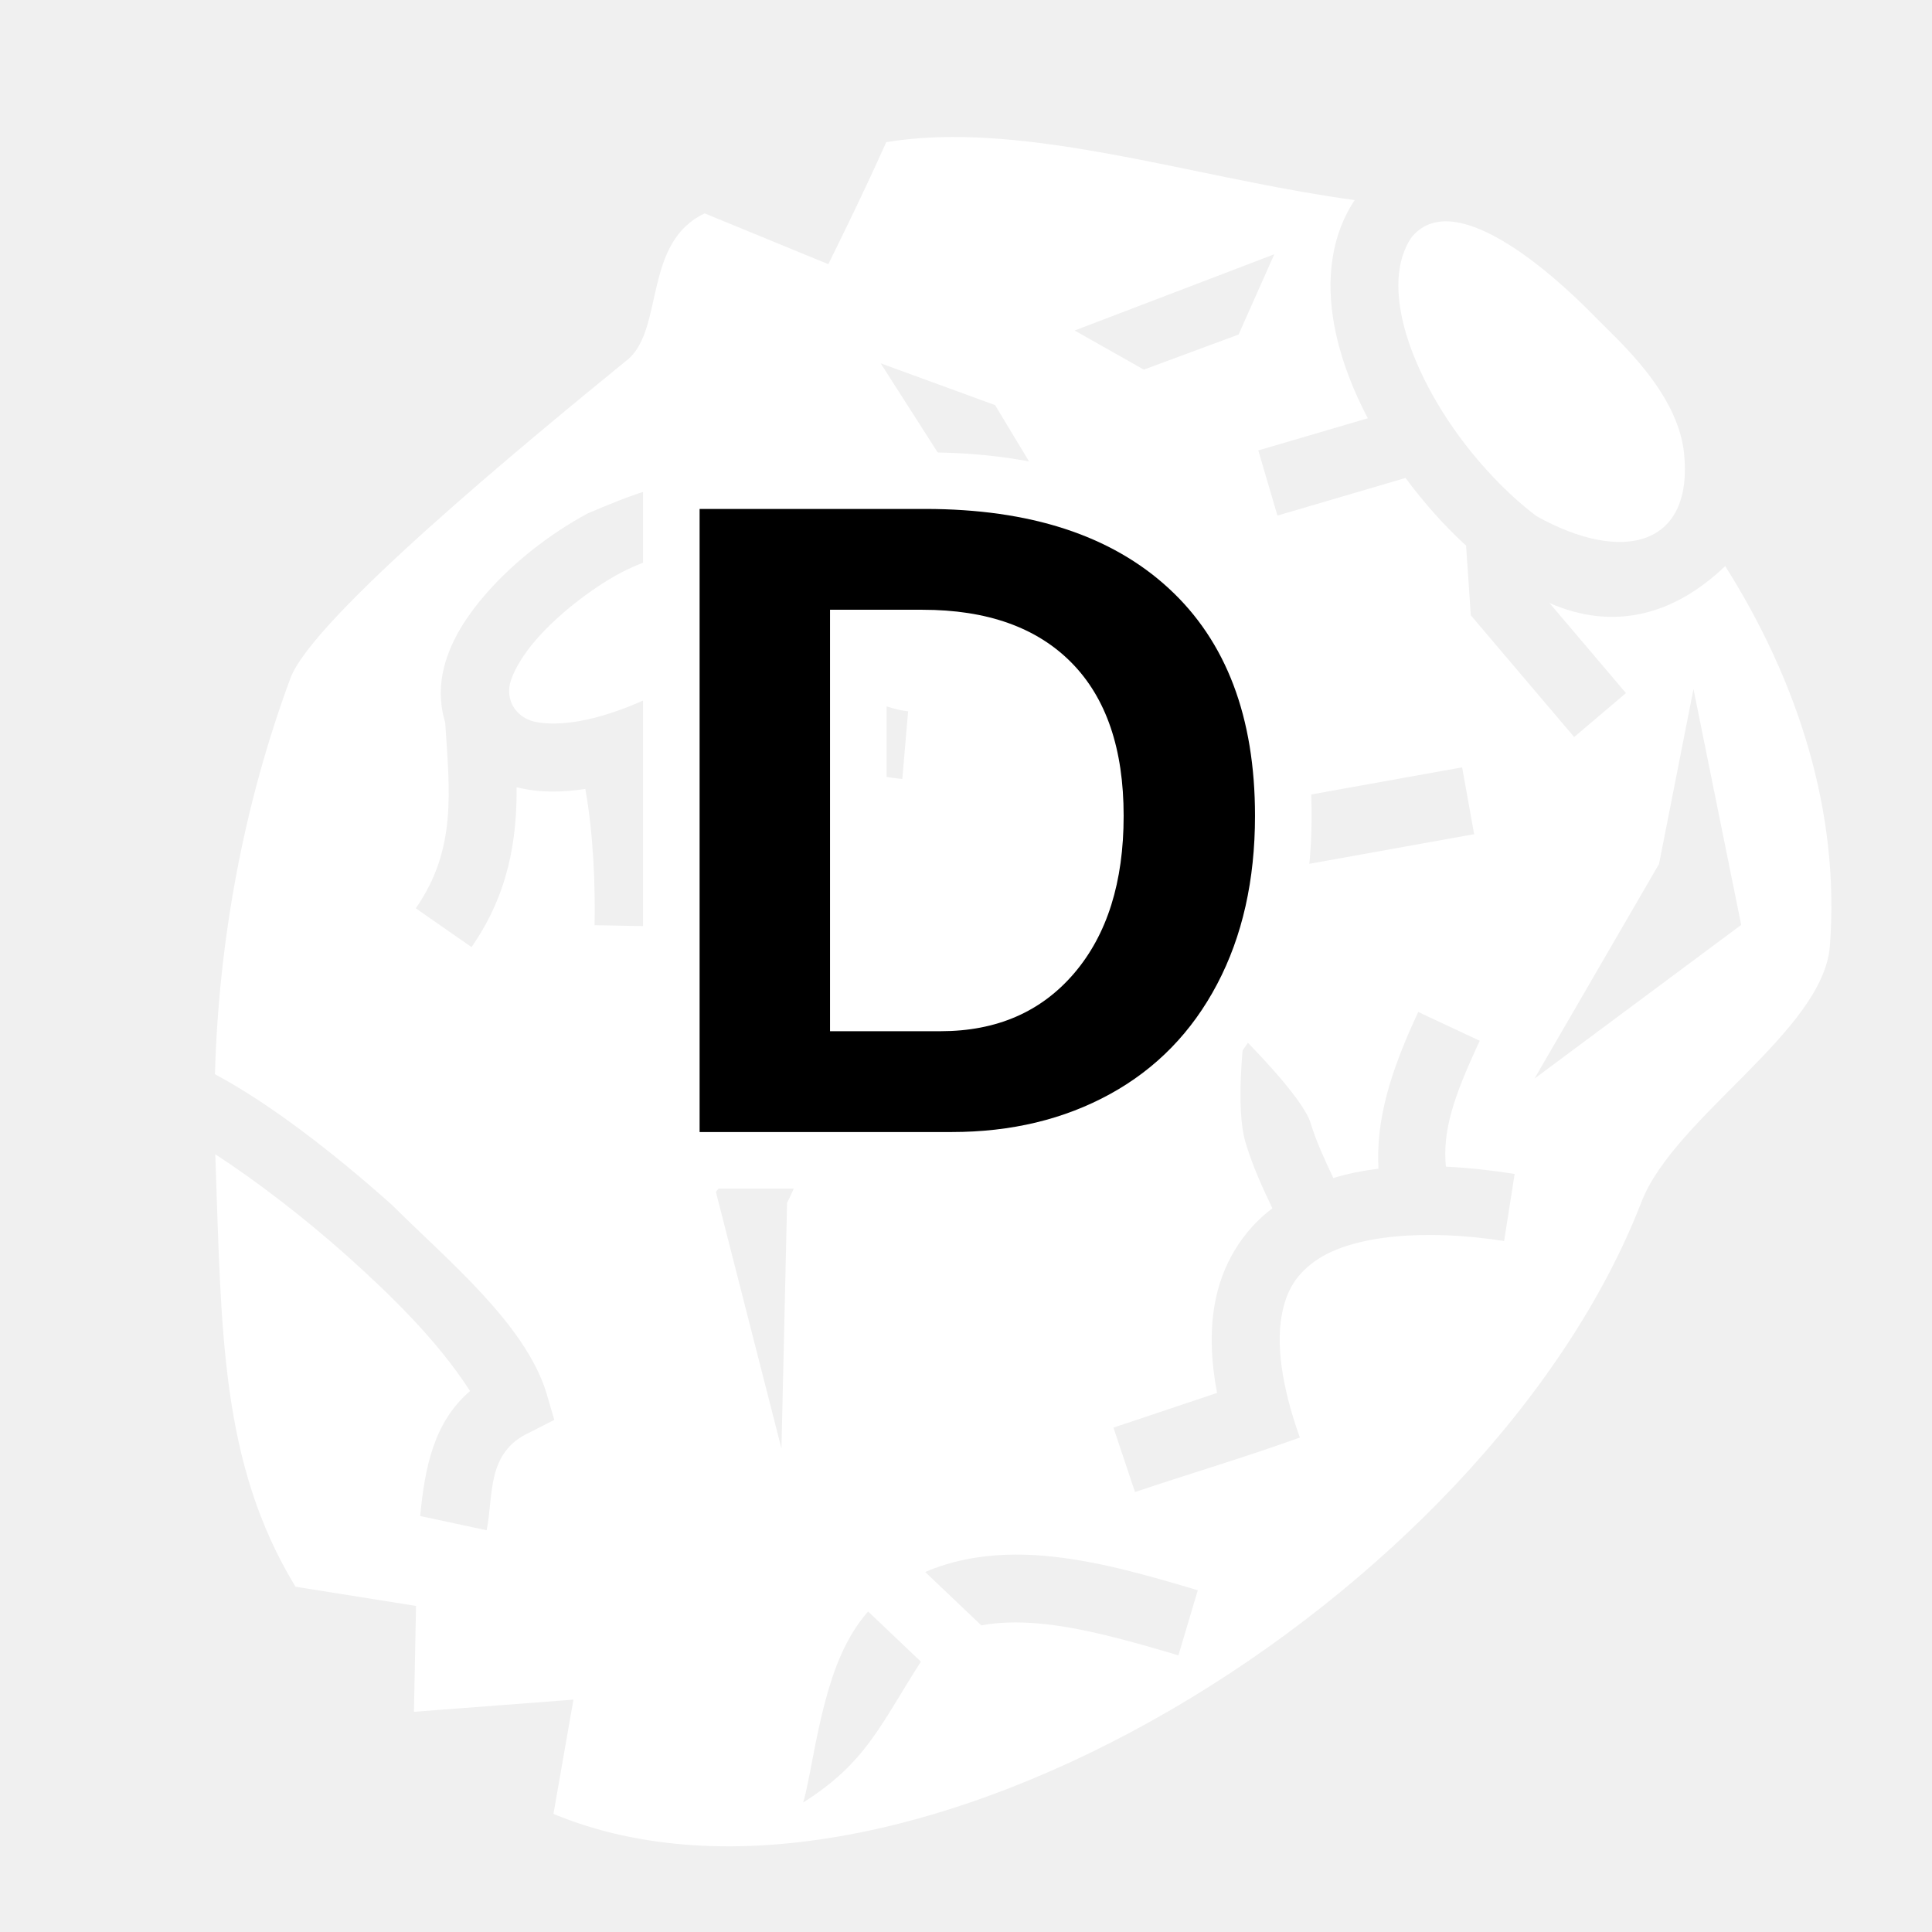
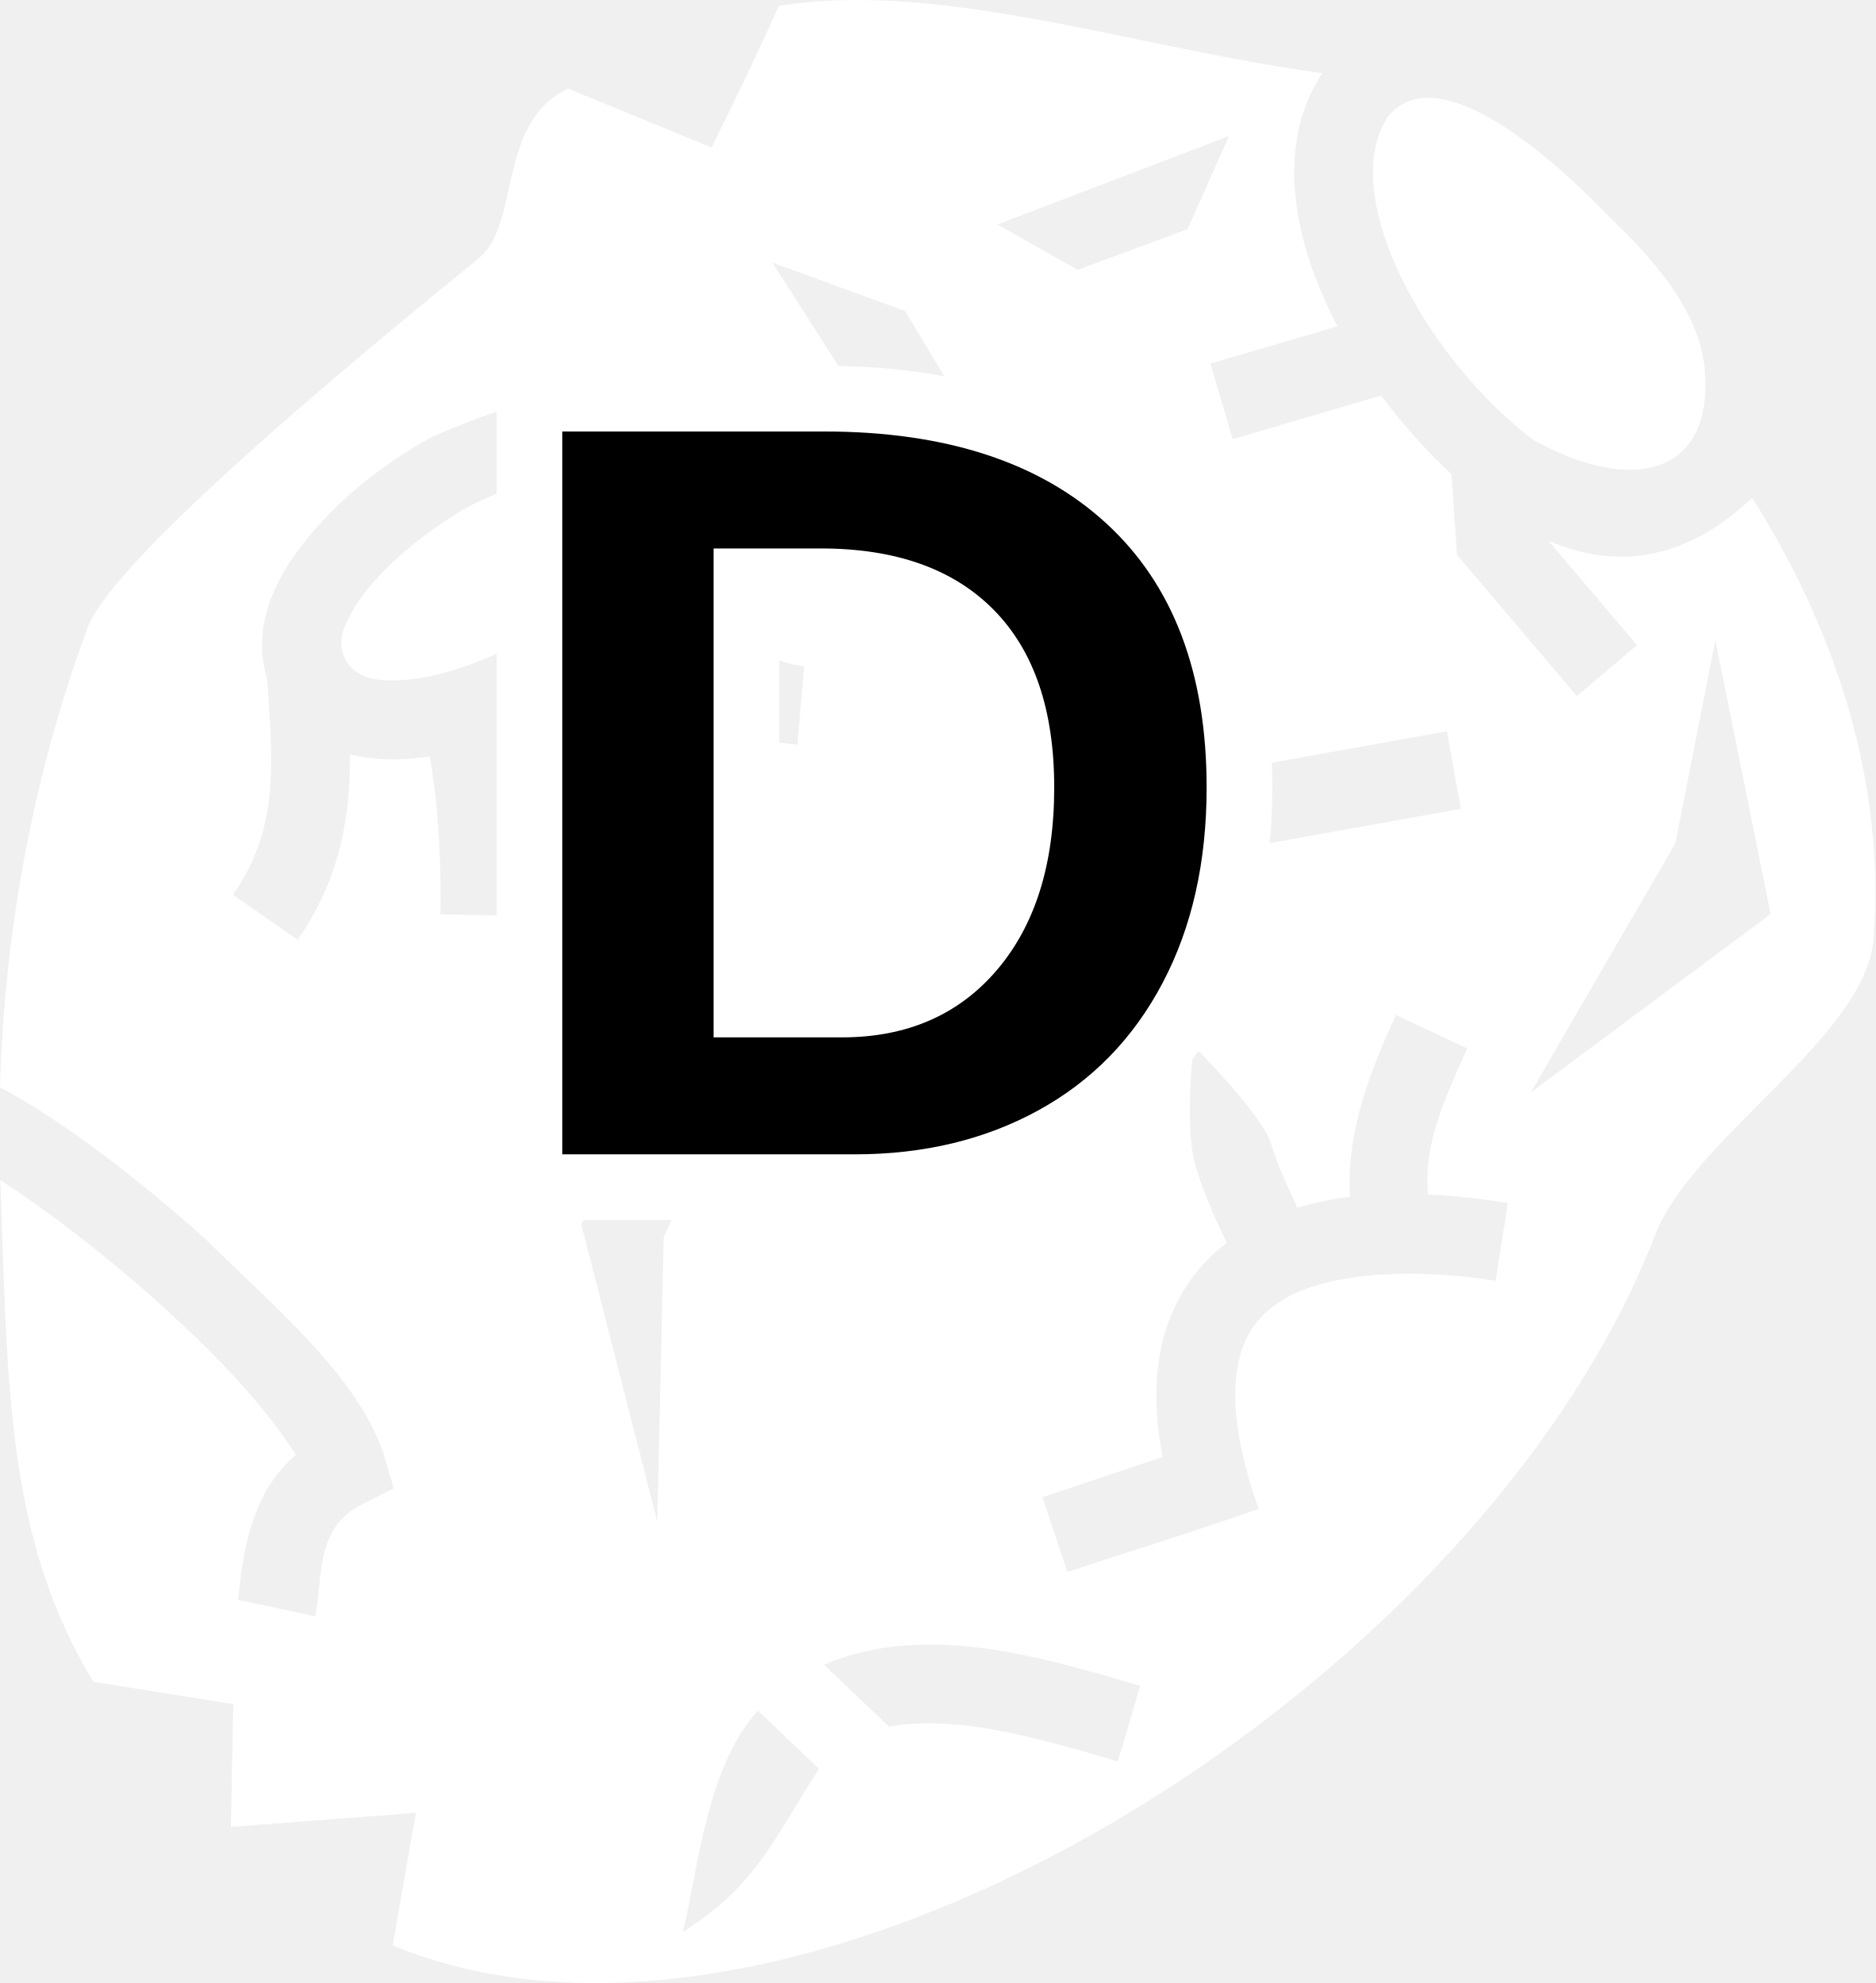
- <svg xmlns="http://www.w3.org/2000/svg" viewBox="0 0 512 512" style="height: 512px; width: 512px;">
-   <g class="" transform="translate(0,0)" style="">
-     <path d="M252.625 36.307c-6.092.006-12.026.422-17.766 1.367-6.74 15.11-15.352 32.332-15.352 32.332l-32.752-13.453c-16.186 7.61-10.852 30.03-20.06 38.44-27.888 22.73-83.84 68.866-89.725 84.734-12.537 33.803-19.03 69.85-20.005 104.95 14.493 7.74 31.347 20.743 47.008 34.73 14.336 14.328 35.16 31.31 40.828 49.716l2.096 7.168-6.658 3.384c-11.466 5.26-9.42 16.91-11.275 25.86l-17.602-3.77c1.218-13.002 3.663-24.96 13.206-33.12-8.763-13.648-21.562-25.924-32.584-35.81-11.454-10.23-24.25-20.012-34.933-26.947 1.674 46.477 1.207 81.64 21.255 114.607l31.945 5.094-.553 28.053 42.27-3.222-5.3 30.28c92.217 38.28 247.83-57.624 288.362-162.223 8.685-22.415 48.163-45.242 49.896-67.717 2.734-35.472-8.37-70.06-27.727-100.74-13.795 13.218-29.79 17.135-46.56 9.796l20.255 23.86-13.723 11.648-27.4-32.273-1.24-18.446c-5.757-5.283-11.19-11.362-16.046-17.94l-33.95 9.97-5.073-17.27 29.023-8.522c-3.782-7.177-6.71-14.646-8.39-22.174-2.694-12.064-2.116-24.784 4.7-35.326.07-.108.145-.21.216-.317-36.018-4.868-73.49-16.754-106.387-16.718zm121.287 26.806c-3.475 5.376-4.253 12.655-2.248 21.633s6.862 19.155 13.3 28.45c6.44 9.293 14.446 17.73 22.216 23.577 23.14 12.916 41.762 7.763 39.084-16.968-1.89-16.137-17.54-29.672-23.46-35.753-12.655-12.994-38.097-34.83-48.892-20.94zm-36.207 4.266l-9.47 21.282-25.104 9.29-18.34-10.36zM233.393 96.282l30.316 11.072 27.874 46.264 32.05 14.146-7.27 16.468-37.26-16.45zm-43.89 30.66c9.625-.01 19.89 2.822 25.817 11.815 6.116 5.094 16.364 8.502 27.846 12.816l-6.332 16.852c-5.8-2.18-12.472-4.145-18.963-6.996-1.048 3.52-2.588 6.89-4.358 9.935a64.73 64.73 0 0 1-2.97 4.625c12.61 6.737 24.022 11.983 30.12 12.506l-1.54 17.934c-13.374-1.148-27.19-8.556-41.235-16.645a69.874 69.874 0 0 1-5.22 4.035c-5.618 3.903-12.543 7.623-20.044 10.5 2.925 14.92 3.148 30.108 2.94 41.203l-17.997-.337c.19-10.045-.234-23.675-2.45-36.112-5.99.925-12.046 1.06-17.944-.383-.09-.02-.177-.046-.266-.07.083 13.554-1.982 28.058-11.95 42.374l-14.77-10.285c10.87-15.612 8.98-30.818 7.804-49.224-1.566-5.005-1.475-10.304-.23-14.988 1.682-6.33 5.1-11.886 9.187-16.945 8.176-10.118 19.228-18.362 28.807-23.49 11.795-5.06 22.388-9.09 33.75-9.12zm-.665 18.012c-.64.012-1.308.047-2.004.102-7.502.613-16.64 3.695-22.588 6.88-7.375 3.946-17.25 11.444-23.3 18.93-3.023 3.743-5.045 7.453-5.79 10.254-1.15 5.08 2.084 9.024 6.29 10.087 3.02.738 7.46.737 12.396-.164 9.87-1.802 21.545-7.135 28.553-12.004 5.274-3.666 11.863-10.37 15.556-16.722 3.85-12.748.492-17.54-9.112-17.363zm259.953 37.65l12.642 62.508-54.782 40.737 33.01-56.89zm-61.31 20.75l3.182 17.717-66.13 11.883-9.65 25.186-25.25 11.934 21.725-53.04zm-11.63 64.83l16.3 7.63c-7.236 15.46-9.834 23.982-8.974 33.36 6.018.288 12.134.976 18.222 1.934l-2.796 17.78c-20.668-3.25-40.167-1.63-49.913 5.192-4.873 3.41-7.866 7.633-9.088 14.89-1.223 7.254-.21 17.796 4.873 31.997-14.763 5.31-28.485 9.344-43.684 14.436l-5.716-17.068 27.455-9.197c-1.625-8.534-1.85-16.21-.678-23.16 1.844-10.947 7.55-19.874 15.334-25.773-2.568-5.383-5.2-11.09-7.092-17.383-2.792-9.287-.37-27.64-.56-27.658 0 0 15.726 15.586 17.798 22.477 1.373 4.567 3.592 9.417 6.01 14.548 3.83-1.158 7.836-1.963 11.965-2.47-.69-12.83 3.032-25.492 10.543-41.536zm-145.416 3.946l-21.852 46.684-1.49 65.057-17.38-68.036s36.75-43.703 40.722-43.703zm38.574 139.85a84.97 84.97 0 0 1 7.69.32c13.628 1.172 27.29 5.13 40.73 9.132l-5.137 17.252c-13.297-3.96-26.01-7.494-37.134-8.45-5.48-.47-10.477-.36-15.1.508l-14.878-14.148c6.827-2.917 14.02-4.278 21.263-4.56a75.72 75.72 0 0 1 2.568-.054zm-38.95 15.075l13.983 13.3c-10.892 17.037-14.518 26.755-31.18 37.32 1.64-5.576 3.002-16.252 5.88-26.984 2.176-8.11 5.298-16.793 11.32-23.635z" fill="#fff" fill-opacity="1" />
+ <svg xmlns="http://www.w3.org/2000/svg" viewBox="0 0 428.372 452.99" version="1.1" id="svg840" width="428.372" height="452.99">
+   <defs id="defs844" />
+   <g class="" id="g826" transform="translate(-56.965,-36.307)">
+     <path d="m 252.625,36.307 c -6.092,0.006 -12.026,0.422 -17.766,1.367 -6.74,15.11 -15.352,32.332 -15.352,32.332 L 186.755,56.553 c -16.186,7.61 -10.852,30.03 -20.06,38.44 -27.888,22.73 -83.84,68.866 -89.725,84.734 -12.537,33.803 -19.03,69.85 -20.005,104.95 14.493,7.74 31.347,20.743 47.008,34.73 14.336,14.328 35.16,31.31 40.828,49.716 l 2.096,7.168 -6.658,3.384 c -11.466,5.26 -9.42,16.91 -11.275,25.86 l -17.602,-3.77 c 1.218,-13.002 3.663,-24.96 13.206,-33.12 -8.763,-13.648 -21.562,-25.924 -32.584,-35.81 -11.454,-10.23 -24.25,-20.012 -34.933,-26.947 1.674,46.477 1.207,81.64 21.255,114.607 l 31.945,5.094 -0.553,28.053 42.27,-3.222 -5.3,30.28 c 92.217,38.28 247.83,-57.624 288.362,-162.223 8.685,-22.415 48.163,-45.242 49.896,-67.717 2.734,-35.472 -8.37,-70.06 -27.727,-100.74 -13.795,13.218 -29.79,17.135 -46.56,9.796 l 20.255,23.86 -13.723,11.648 -27.4,-32.273 -1.24,-18.446 c -5.757,-5.283 -11.19,-11.362 -16.046,-17.94 l -33.95,9.97 -5.073,-17.27 29.023,-8.522 c -3.782,-7.177 -6.71,-14.646 -8.39,-22.174 -2.694,-12.064 -2.116,-24.784 4.7,-35.326 0.07,-0.108 0.145,-0.21 0.216,-0.317 -36.018,-4.868 -73.49,-16.754 -106.387,-16.718 z m 121.287,26.806 c -3.475,5.376 -4.253,12.655 -2.248,21.633 2.005,8.978 6.862,19.155 13.3,28.45 6.44,9.293 14.446,17.73 22.216,23.577 23.14,12.916 41.762,7.763 39.084,-16.968 -1.89,-16.137 -17.54,-29.672 -23.46,-35.753 -12.655,-12.994 -38.097,-34.83 -48.892,-20.94 z m -36.207,4.266 -9.47,21.282 -25.104,9.29 -18.34,-10.36 z m -104.312,28.903 30.316,11.072 27.874,46.264 32.05,14.146 -7.27,16.468 -37.26,-16.45 z m -43.89,30.66 c 9.625,-0.01 19.89,2.822 25.817,11.815 6.116,5.094 16.364,8.502 27.846,12.816 l -6.332,16.852 c -5.8,-2.18 -12.472,-4.145 -18.963,-6.996 -1.048,3.52 -2.588,6.89 -4.358,9.935 a 64.73,64.73 0 0 1 -2.97,4.625 c 12.61,6.737 24.022,11.983 30.12,12.506 l -1.54,17.934 c -13.374,-1.148 -27.19,-8.556 -41.235,-16.645 a 69.874,69.874 0 0 1 -5.22,4.035 c -5.618,3.903 -12.543,7.623 -20.044,10.5 2.925,14.92 3.148,30.108 2.94,41.203 l -17.997,-0.337 c 0.19,-10.045 -0.234,-23.675 -2.45,-36.112 -5.99,0.925 -12.046,1.06 -17.944,-0.383 -0.09,-0.02 -0.177,-0.046 -0.266,-0.07 0.083,13.554 -1.982,28.058 -11.95,42.374 l -14.77,-10.285 c 10.87,-15.612 8.98,-30.818 7.804,-49.224 -1.566,-5.005 -1.475,-10.304 -0.23,-14.988 1.682,-6.33 5.1,-11.886 9.187,-16.945 8.176,-10.118 19.228,-18.362 28.807,-23.49 11.795,-5.06 22.388,-9.09 33.75,-9.12 z m -0.665,18.012 c -0.64,0.012 -1.308,0.047 -2.004,0.102 -7.502,0.613 -16.64,3.695 -22.588,6.88 -7.375,3.946 -17.25,11.444 -23.3,18.93 -3.023,3.743 -5.045,7.453 -5.79,10.254 -1.15,5.08 2.084,9.024 6.29,10.087 3.02,0.738 7.46,0.737 12.396,-0.164 9.87,-1.802 21.545,-7.135 28.553,-12.004 5.274,-3.666 11.863,-10.37 15.556,-16.722 3.85,-12.748 0.492,-17.54 -9.112,-17.363 z m 259.953,37.65 12.642,62.508 -54.782,40.737 33.01,-56.89 z m -61.31,20.75 3.182,17.717 -66.13,11.883 -9.65,25.186 -25.25,11.934 21.725,-53.04 z m -11.63,64.83 16.3,7.63 c -7.236,15.46 -9.834,23.982 -8.974,33.36 6.018,0.288 12.134,0.976 18.222,1.934 l -2.796,17.78 c -20.668,-3.25 -40.167,-1.63 -49.913,5.192 -4.873,3.41 -7.866,7.633 -9.088,14.89 -1.223,7.254 -0.21,17.796 4.873,31.997 -14.763,5.31 -28.485,9.344 -43.684,14.436 l -5.716,-17.068 27.455,-9.197 c -1.625,-8.534 -1.85,-16.21 -0.678,-23.16 1.844,-10.947 7.55,-19.874 15.334,-25.773 -2.568,-5.383 -5.2,-11.09 -7.092,-17.383 -2.792,-9.287 -0.37,-27.64 -0.56,-27.658 0,0 15.726,15.586 17.798,22.477 1.373,4.567 3.592,9.417 6.01,14.548 3.83,-1.158 7.836,-1.963 11.965,-2.47 -0.69,-12.83 3.032,-25.492 10.543,-41.536 z m -145.416,3.946 -21.852,46.684 -1.49,65.057 -17.38,-68.036 c 0,0 36.75,-43.703 40.722,-43.703 z m 38.574,139.85 a 84.97,84.97 0 0 1 7.69,0.32 c 13.628,1.172 27.29,5.13 40.73,9.132 l -5.137,17.252 c -13.297,-3.96 -26.01,-7.494 -37.134,-8.45 -5.48,-0.47 -10.477,-0.36 -15.1,0.508 L 245.18,416.594 c 6.827,-2.917 14.02,-4.278 21.263,-4.56 a 75.72,75.72 0 0 1 2.568,-0.054 z m -38.95,15.075 13.983,13.3 c -10.892,17.037 -14.518,26.755 -31.18,37.32 1.64,-5.576 3.002,-16.252 5.88,-26.984 2.176,-8.11 5.298,-16.793 11.32,-23.635 z" fill="#ffffff" fill-opacity="1" id="path824" />
  </g>
-   <g font-family="Arial, Helvetica, sans-serif" font-size="240" font-style="normal" font-weight="bold" text-anchor="middle" text-decoration=" rgba(0, 0, 0, 1)" class="" transform="translate(256,300)" style="">
-     <g>
-       <text stroke="rgba(255, 255, 255, 1)" stroke-width="30">
-         <tspan x="0" y="0">D</tspan>
+   <g font-family="Arial, Helvetica, sans-serif" font-size="240px" font-style="normal" font-weight="bold" text-anchor="middle" text-decoration=" rgba(0, 0, 0, 1)" class="" transform="translate(199.035,263.693)" id="g838">
+     <g id="g836">
+       <text stroke="rgba(255, 255, 255, 1)" stroke-width="30" id="text830">
+         <tspan x="0" y="0" id="tspan828">D</tspan>
      </text>
-       <text fill="rgba(0, 0, 0, 1)">
-         <tspan x="0" y="0">D</tspan>
+       <text fill="rgba(0, 0, 0, 1)" id="text834">
+         <tspan x="0" y="0" id="tspan832">D</tspan>
      </text>
    </g>
  </g>
</svg>
